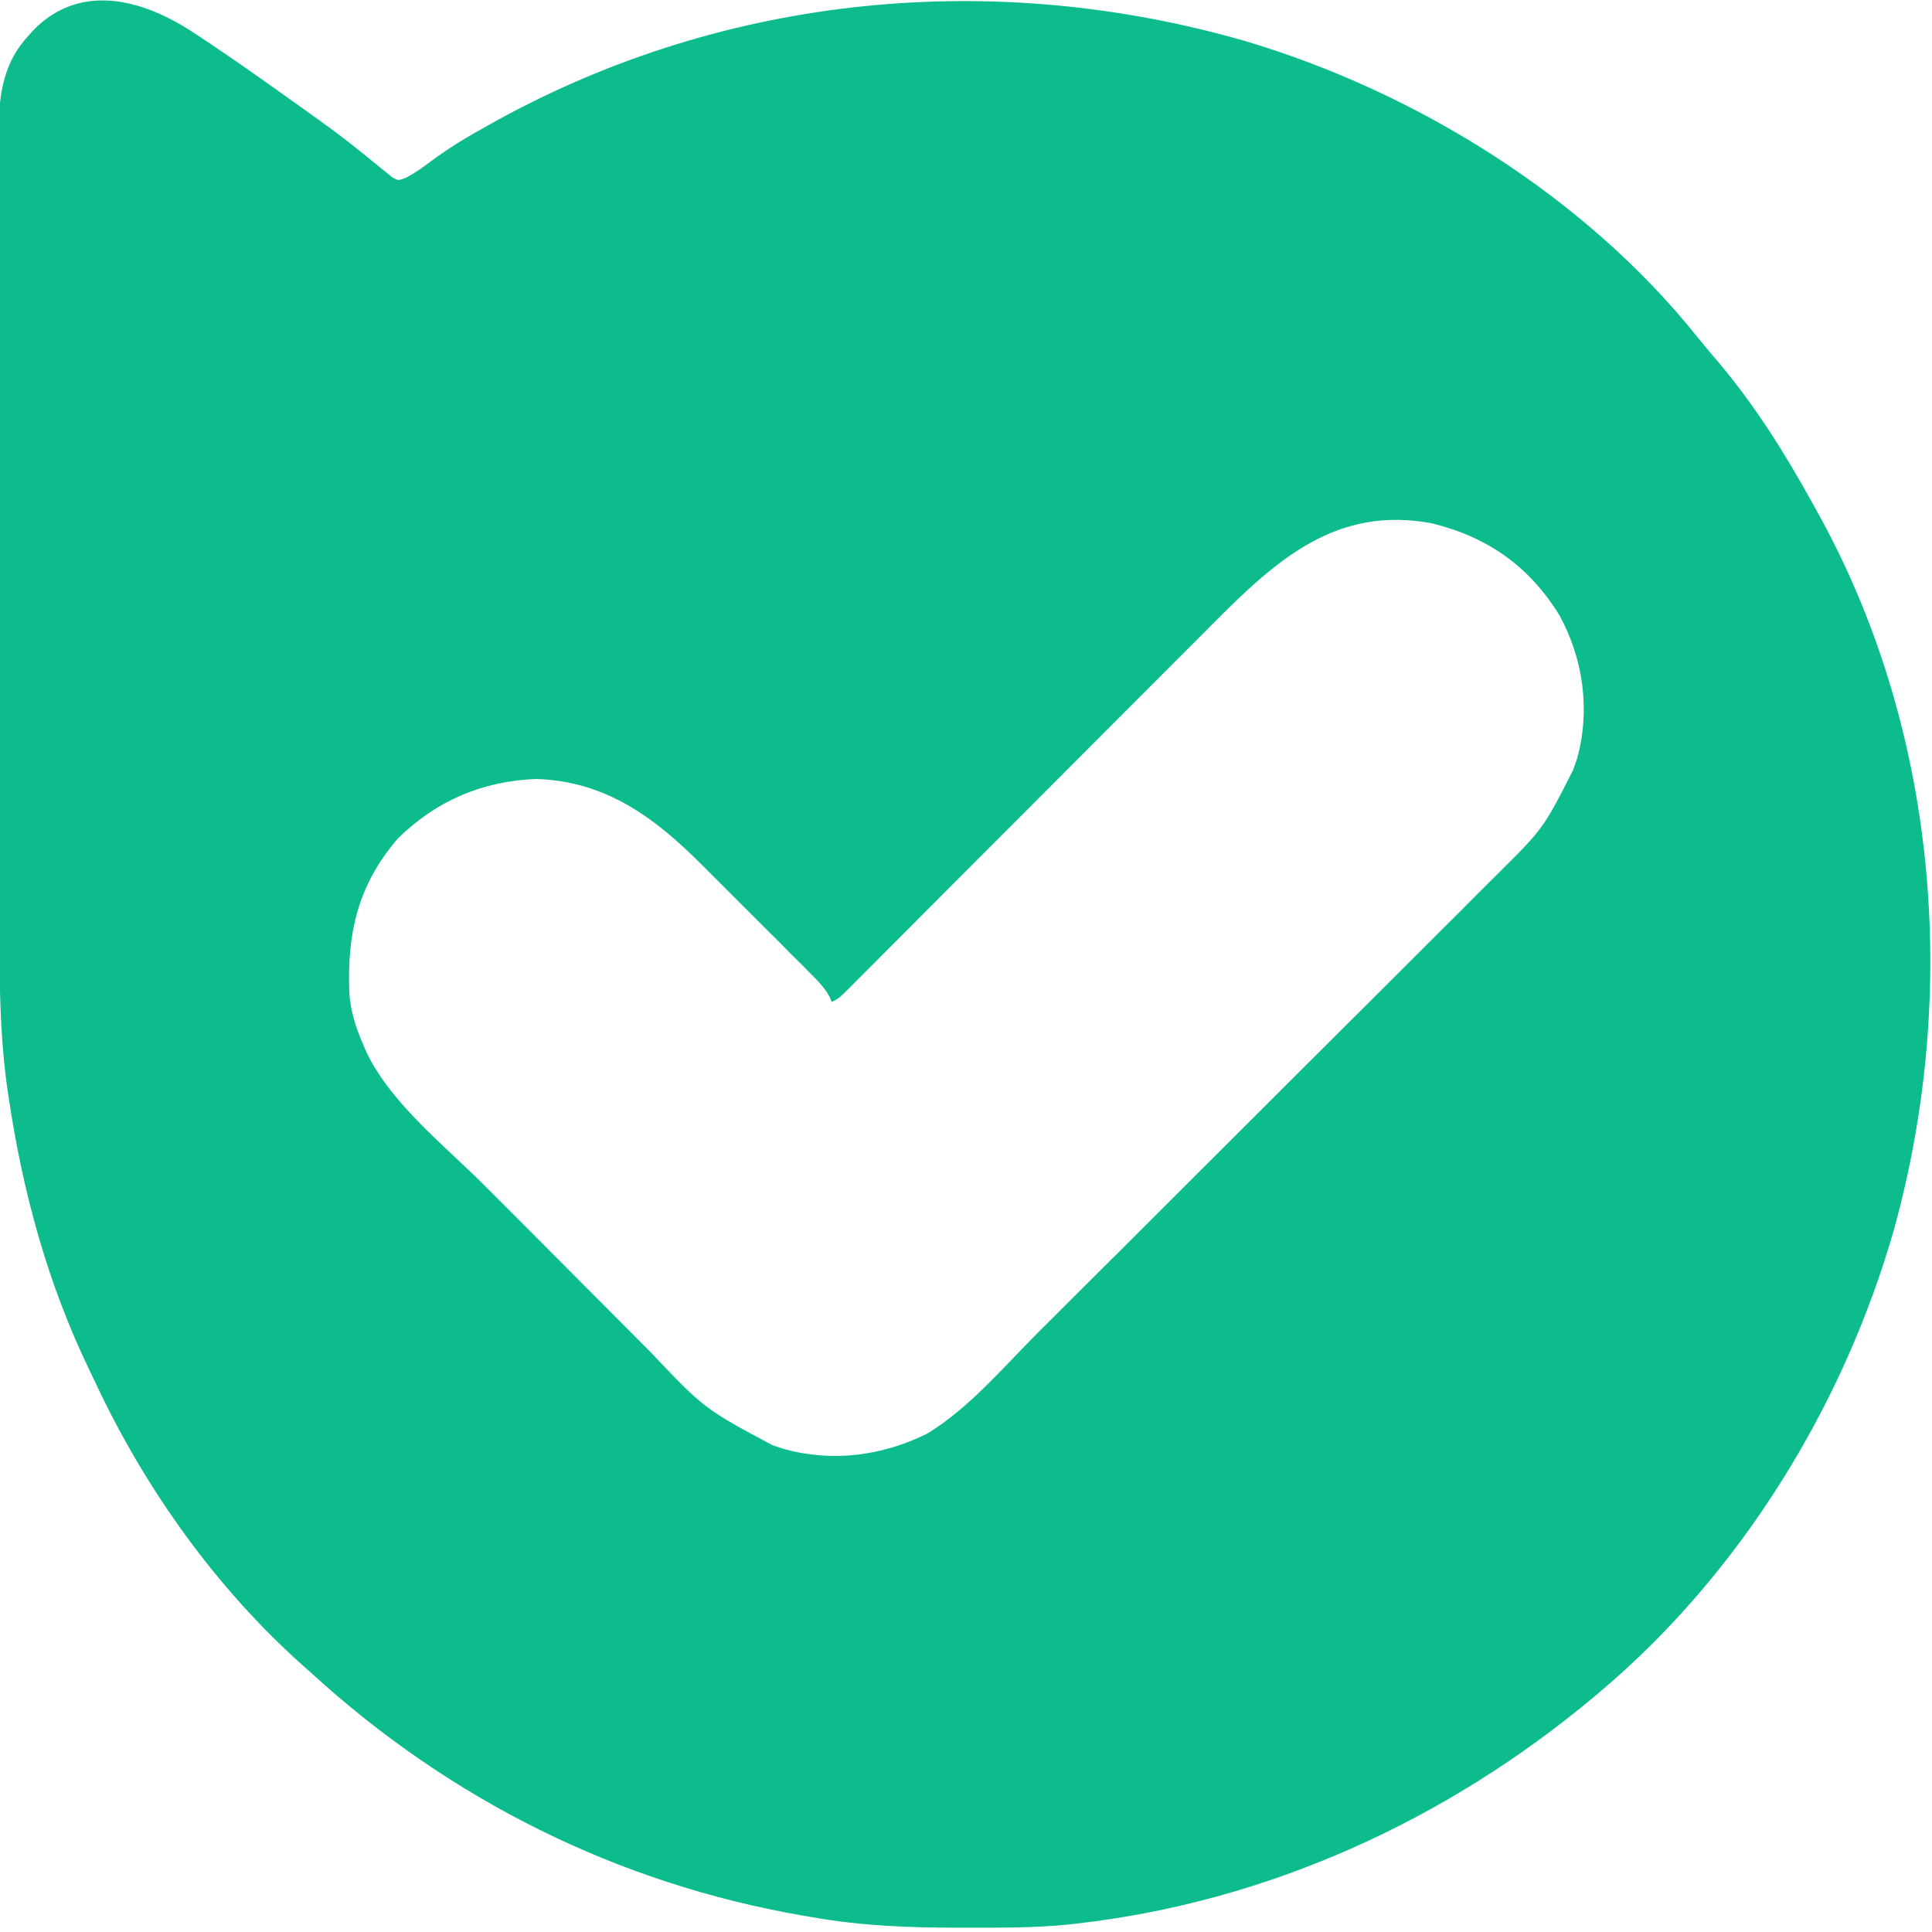
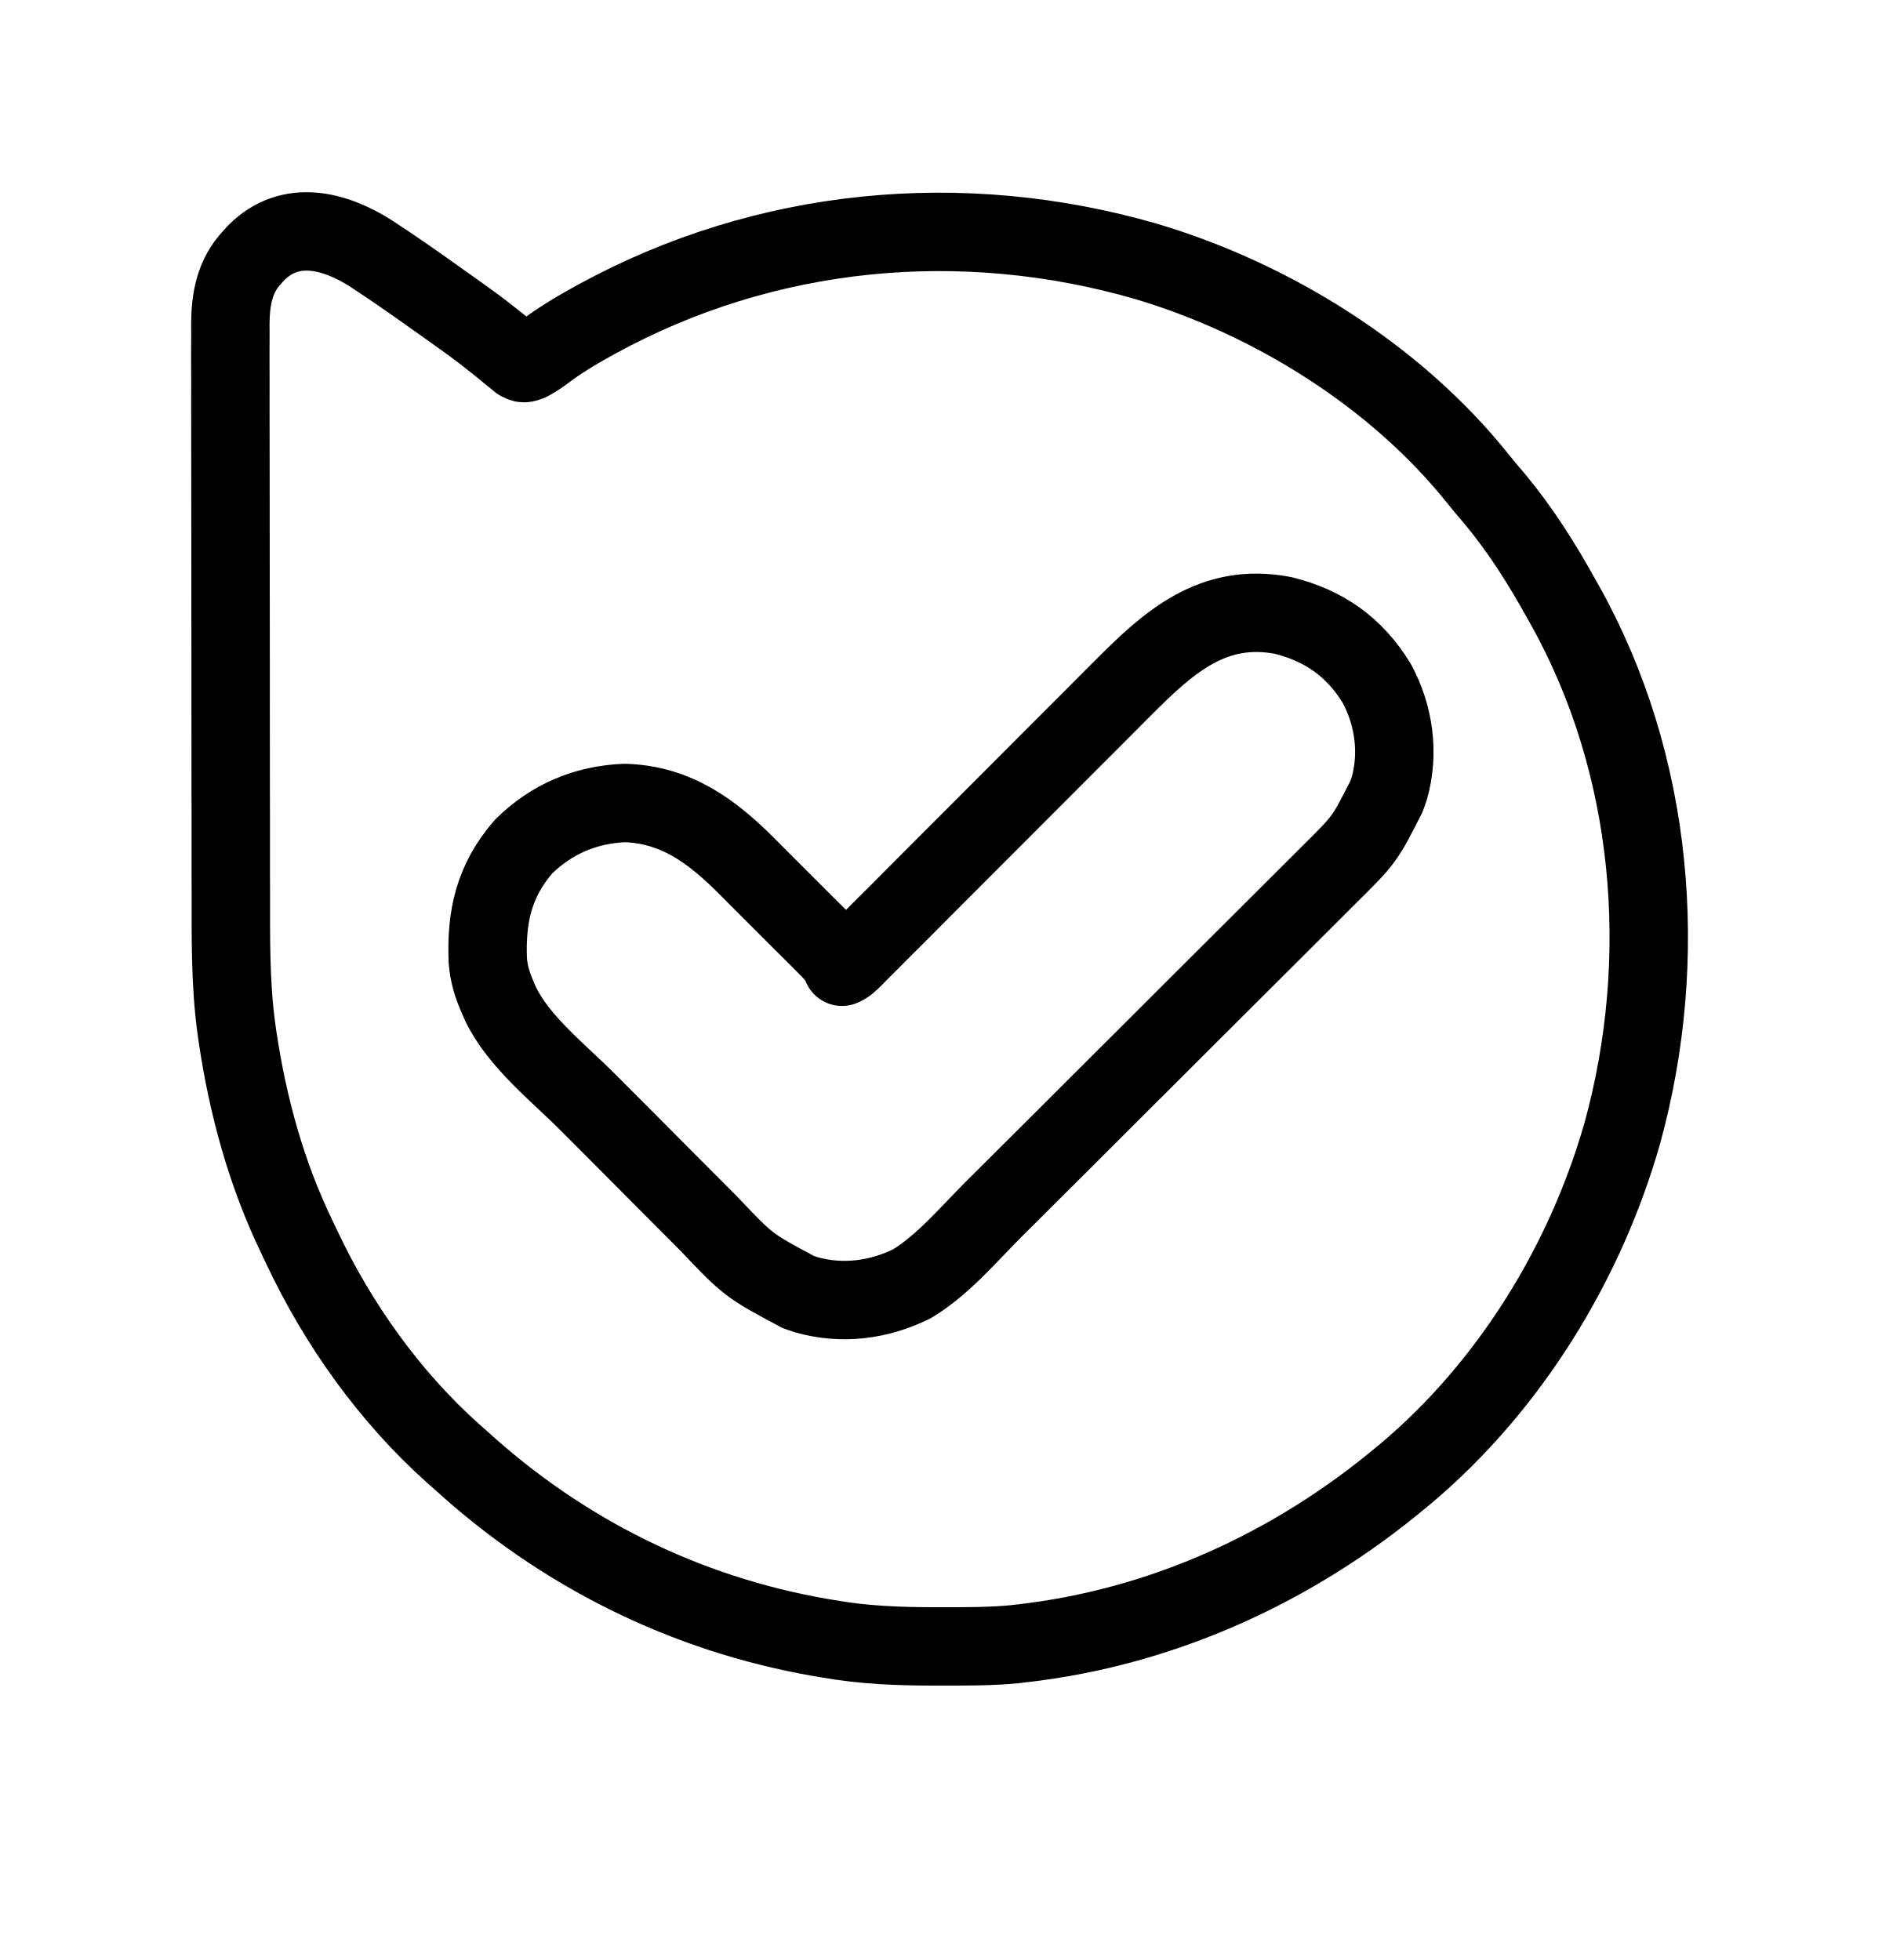
- <svg xmlns="http://www.w3.org/2000/svg" viewBox="0 0 26 26" fill="none" style="width: 19.5px; height: auto;">
-   <path d="M2.552 0.405C2.991 0.69 3.42 0.992 3.846 1.296C3.879 1.32 3.913 1.344 3.948 1.369C4.046 1.439 4.145 1.509 4.243 1.58C4.274 1.603 4.306 1.625 4.338 1.648C4.505 1.769 4.668 1.892 4.828 2.021C4.861 2.048 4.895 2.074 4.929 2.102C4.992 2.152 5.055 2.204 5.118 2.256C5.146 2.279 5.175 2.302 5.204 2.325C5.229 2.346 5.253 2.366 5.279 2.387C5.361 2.431 5.361 2.431 5.462 2.393C5.583 2.329 5.686 2.257 5.794 2.174C6.039 1.992 6.293 1.838 6.561 1.691C6.631 1.652 6.631 1.652 6.703 1.612C9.794 -0.08 13.39 -0.42 16.765 0.555C19.066 1.24 21.342 2.653 22.85 4.545C22.95 4.669 23.053 4.79 23.157 4.911C23.63 5.48 24.017 6.095 24.375 6.742C24.393 6.775 24.412 6.807 24.43 6.841C26.072 9.762 26.375 13.331 25.491 16.537C24.814 18.913 23.423 21.177 21.522 22.776C21.499 22.796 21.475 22.816 21.451 22.836C19.468 24.495 17.059 25.597 14.478 25.888C14.425 25.894 14.425 25.894 14.371 25.9C13.922 25.945 13.472 25.942 13.022 25.942C12.957 25.942 12.957 25.942 12.89 25.942C12.229 25.941 11.586 25.918 10.934 25.801C10.89 25.794 10.847 25.787 10.802 25.779C8.31 25.347 6.055 24.22 4.192 22.517C4.15 22.48 4.109 22.443 4.066 22.405C2.904 21.366 1.957 20.038 1.295 18.63C1.266 18.569 1.236 18.507 1.207 18.446C0.643 17.281 0.305 16.042 0.116 14.764C0.109 14.718 0.102 14.672 0.095 14.625C-0.019 13.796 -0.007 12.957 -0.008 12.122C-0.008 12.005 -0.008 11.888 -0.008 11.771C-0.009 11.455 -0.009 11.139 -0.009 10.823C-0.009 10.626 -0.01 10.428 -0.01 10.23C-0.01 9.682 -0.011 9.133 -0.011 8.584C-0.011 8.549 -0.011 8.514 -0.011 8.478C-0.011 8.443 -0.011 8.408 -0.011 8.372C-0.011 8.301 -0.011 8.231 -0.011 8.16C-0.011 8.124 -0.011 8.089 -0.011 8.053C-0.011 7.482 -0.012 6.91 -0.013 6.339C-0.014 5.751 -0.015 5.162 -0.015 4.574C-0.015 4.244 -0.015 3.915 -0.016 3.585C-0.016 3.305 -0.017 3.025 -0.016 2.744C-0.016 2.602 -0.016 2.459 -0.017 2.316C-0.017 2.161 -0.017 2.006 -0.017 1.851C-0.017 1.806 -0.017 1.762 -0.018 1.716C-0.014 1.248 0.059 0.823 0.388 0.475C0.413 0.448 0.437 0.421 0.462 0.393C1.083 -0.227 1.896 -0.011 2.552 0.405ZM16.334 8.382C16.279 8.437 16.224 8.492 16.169 8.548C16.05 8.666 15.932 8.784 15.814 8.903C15.628 9.09 15.441 9.277 15.254 9.464C14.858 9.86 14.463 10.257 14.067 10.653C13.639 11.083 13.21 11.512 12.781 11.941C12.596 12.127 12.41 12.313 12.225 12.499C12.109 12.615 11.994 12.73 11.879 12.845C11.826 12.899 11.772 12.953 11.719 13.006C11.646 13.079 11.573 13.152 11.5 13.225C11.479 13.246 11.458 13.268 11.436 13.29C11.289 13.436 11.289 13.436 11.193 13.484C11.183 13.46 11.172 13.435 11.162 13.41C11.094 13.289 11.012 13.205 10.913 13.107C10.853 13.046 10.853 13.046 10.792 12.984C10.748 12.94 10.704 12.896 10.659 12.853C10.614 12.807 10.569 12.762 10.524 12.716C10.428 12.621 10.333 12.526 10.238 12.431C10.116 12.31 9.995 12.189 9.875 12.068C9.781 11.973 9.687 11.88 9.593 11.786C9.548 11.741 9.504 11.697 9.459 11.652C8.816 11.006 8.157 10.511 7.211 10.483C6.489 10.513 5.876 10.774 5.358 11.28C4.813 11.908 4.667 12.567 4.702 13.376C4.721 13.616 4.787 13.827 4.883 14.046C4.9 14.085 4.917 14.125 4.934 14.166C5.271 14.862 5.995 15.425 6.533 15.966C6.575 16.008 6.617 16.049 6.658 16.091C6.854 16.288 7.05 16.484 7.246 16.68C7.47 16.905 7.694 17.13 7.917 17.355C8.091 17.531 8.266 17.706 8.441 17.881C8.545 17.985 8.648 18.089 8.752 18.193C9.477 18.957 9.477 18.957 10.393 19.448C10.442 19.464 10.491 19.48 10.541 19.497C11.195 19.682 11.87 19.594 12.476 19.294C13.041 18.952 13.504 18.397 13.969 17.933C14.042 17.86 14.116 17.787 14.19 17.713C14.409 17.495 14.628 17.276 14.847 17.057C14.93 16.975 15.013 16.892 15.096 16.81C15.461 16.445 15.827 16.08 16.193 15.714C16.282 15.626 16.371 15.537 16.46 15.448C16.482 15.425 16.504 15.403 16.527 15.381C16.886 15.022 17.245 14.664 17.604 14.306C17.974 13.937 18.344 13.568 18.714 13.199C18.921 12.992 19.128 12.785 19.335 12.579C19.531 12.385 19.725 12.19 19.919 11.995C19.991 11.924 20.062 11.853 20.133 11.782C20.769 11.152 20.769 11.152 21.171 10.361C21.188 10.313 21.205 10.265 21.222 10.215C21.404 9.568 21.31 8.874 20.989 8.285C20.584 7.624 20.026 7.23 19.275 7.044C17.986 6.798 17.174 7.538 16.334 8.382Z" fill="#0CBC8D" />
+ <svg xmlns="http://www.w3.org/2000/svg" viewBox="0 0 24 25">
+   <g fill="none" class="nc-icon-wrapper">
+     <path d="M4.725 3.229C5.031 3.428 5.329 3.638 5.625 3.85C5.649 3.866 5.672 3.883 5.696 3.9C5.765 3.949 5.833 3.998 5.902 4.047C5.923 4.063 5.945 4.078 5.968 4.095C6.084 4.178 6.197 4.264 6.309 4.354C6.332 4.373 6.355 4.391 6.379 4.41C6.423 4.445 6.467 4.481 6.51 4.518C6.53 4.534 6.55 4.549 6.57 4.566C6.588 4.58 6.605 4.594 6.622 4.609C6.68 4.639 6.68 4.639 6.75 4.613C6.834 4.568 6.906 4.518 6.981 4.46C7.152 4.334 7.328 4.227 7.514 4.124C7.563 4.097 7.563 4.097 7.613 4.069C9.764 2.892 12.267 2.655 14.615 3.334C16.217 3.81 17.8 4.794 18.85 6.11C18.919 6.197 18.991 6.281 19.063 6.365C19.392 6.761 19.662 7.189 19.911 7.639C19.924 7.662 19.936 7.685 19.95 7.708C21.092 9.741 21.302 12.225 20.688 14.455C20.217 16.109 19.249 17.684 17.926 18.797C17.91 18.811 17.893 18.824 17.876 18.838C16.497 19.993 14.82 20.76 13.024 20.962C12.987 20.967 12.987 20.967 12.949 20.971C12.637 21.002 12.324 21 12.011 21C11.965 21 11.965 21 11.919 21C11.459 21 11.012 20.983 10.557 20.902C10.527 20.897 10.497 20.892 10.466 20.887C8.731 20.586 7.163 19.802 5.866 18.616C5.837 18.591 5.808 18.565 5.778 18.539C4.97 17.816 4.311 16.892 3.85 15.912C3.83 15.869 3.809 15.826 3.789 15.784C3.397 14.973 3.161 14.111 3.029 13.222C3.025 13.19 3.02 13.158 3.015 13.124C2.936 12.548 2.944 11.964 2.944 11.383C2.944 11.302 2.943 11.22 2.943 11.139C2.943 10.919 2.943 10.699 2.943 10.479C2.942 10.342 2.942 10.204 2.942 10.067C2.942 9.685 2.942 9.303 2.941 8.921C2.941 8.897 2.941 8.873 2.941 8.848C2.941 8.823 2.941 8.799 2.941 8.774C2.941 8.724 2.941 8.675 2.941 8.626C2.941 8.601 2.941 8.577 2.941 8.551C2.941 8.154 2.941 7.756 2.94 7.359C2.939 6.949 2.939 6.54 2.939 6.13C2.939 5.901 2.939 5.672 2.938 5.442C2.938 5.247 2.937 5.052 2.938 4.857C2.938 4.758 2.938 4.659 2.937 4.559C2.937 4.451 2.937 4.343 2.938 4.235C2.937 4.204 2.937 4.173 2.937 4.142C2.939 3.816 2.99 3.52 3.219 3.278C3.236 3.259 3.253 3.24 3.271 3.221C3.703 2.79 4.268 2.94 4.725 3.229ZM14.316 8.78C14.277 8.819 14.239 8.857 14.2 8.896C14.118 8.978 14.036 9.06 13.954 9.143C13.824 9.273 13.694 9.403 13.564 9.533C13.289 9.809 13.013 10.085 12.738 10.361C12.44 10.66 12.142 10.959 11.843 11.257C11.714 11.386 11.585 11.516 11.456 11.646C11.376 11.726 11.296 11.806 11.215 11.886C11.178 11.924 11.141 11.961 11.104 11.998C11.053 12.049 11.002 12.1 10.952 12.15C10.937 12.165 10.922 12.18 10.907 12.196C10.805 12.297 10.805 12.297 10.738 12.331C10.731 12.314 10.724 12.297 10.716 12.28C10.669 12.195 10.612 12.137 10.543 12.068C10.501 12.026 10.501 12.026 10.459 11.983C10.428 11.952 10.397 11.922 10.367 11.891C10.335 11.86 10.304 11.828 10.272 11.797C10.206 11.73 10.139 11.664 10.073 11.598C9.989 11.514 9.905 11.43 9.82 11.345C9.755 11.28 9.69 11.214 9.624 11.149C9.593 11.118 9.562 11.087 9.532 11.056C9.084 10.606 8.625 10.262 7.967 10.242C7.464 10.264 7.038 10.445 6.678 10.797C6.298 11.234 6.197 11.693 6.221 12.256C6.234 12.423 6.28 12.569 6.347 12.722C6.359 12.749 6.37 12.777 6.383 12.805C6.617 13.29 7.121 13.682 7.495 14.058C7.524 14.087 7.553 14.116 7.582 14.145C7.719 14.282 7.855 14.419 7.991 14.555C8.147 14.711 8.303 14.868 8.458 15.025C8.58 15.147 8.701 15.269 8.823 15.391C8.895 15.463 8.967 15.535 9.039 15.608C9.544 16.14 9.544 16.14 10.182 16.481C10.215 16.492 10.249 16.503 10.284 16.515C10.739 16.644 11.209 16.583 11.631 16.374C12.024 16.136 12.346 15.75 12.669 15.427C12.721 15.376 12.772 15.325 12.823 15.274C12.976 15.122 13.128 14.97 13.281 14.817C13.338 14.76 13.396 14.703 13.454 14.645C13.708 14.391 13.963 14.137 14.217 13.883C14.279 13.821 14.341 13.759 14.403 13.697C14.418 13.682 14.434 13.666 14.45 13.651C14.699 13.401 14.949 13.152 15.199 12.903C15.457 12.646 15.714 12.389 15.972 12.132C16.116 11.988 16.26 11.844 16.404 11.701C16.54 11.566 16.675 11.431 16.811 11.295C16.86 11.245 16.91 11.196 16.959 11.147C17.402 10.708 17.402 10.708 17.681 10.158C17.693 10.124 17.705 10.091 17.717 10.056C17.844 9.605 17.778 9.123 17.555 8.713C17.273 8.253 16.885 7.979 16.362 7.85C15.465 7.678 14.9 8.193 14.316 8.78Z" />
+     <path d="M4.725 3.229C5.031 3.428 5.329 3.638 5.625 3.85C5.649 3.866 5.672 3.883 5.696 3.9C5.765 3.949 5.833 3.998 5.902 4.047C5.923 4.063 5.945 4.078 5.968 4.095C6.084 4.178 6.197 4.264 6.309 4.354C6.332 4.373 6.355 4.391 6.379 4.41C6.423 4.445 6.467 4.481 6.51 4.518C6.53 4.534 6.55 4.549 6.57 4.566C6.588 4.58 6.605 4.594 6.622 4.609C6.68 4.639 6.68 4.639 6.75 4.613C6.834 4.568 6.906 4.518 6.981 4.46C7.152 4.334 7.328 4.227 7.514 4.124C7.563 4.097 7.563 4.097 7.613 4.069C9.764 2.892 12.267 2.655 14.615 3.334C16.217 3.81 17.8 4.794 18.85 6.11C18.919 6.197 18.991 6.281 19.063 6.365C19.392 6.761 19.662 7.189 19.911 7.639C19.924 7.662 19.936 7.685 19.95 7.708C21.092 9.741 21.302 12.225 20.688 14.455C20.217 16.109 19.249 17.684 17.926 18.797C17.91 18.811 17.893 18.824 17.876 18.838C16.497 19.993 14.82 20.76 13.024 20.962C12.987 20.967 12.987 20.967 12.949 20.971C12.637 21.002 12.324 21 12.011 21C11.965 21 11.965 21 11.919 21C11.459 21 11.012 20.983 10.557 20.902C10.527 20.897 10.497 20.892 10.466 20.887C8.731 20.586 7.163 19.802 5.866 18.616C5.837 18.591 5.808 18.565 5.778 18.539C4.97 17.816 4.311 16.892 3.85 15.912C3.83 15.869 3.809 15.826 3.789 15.784C3.397 14.973 3.161 14.111 3.029 13.222C3.025 13.19 3.02 13.158 3.015 13.124C2.936 12.548 2.944 11.964 2.944 11.383C2.944 11.302 2.943 11.22 2.943 11.139C2.943 10.919 2.943 10.699 2.943 10.479C2.942 10.342 2.942 10.204 2.942 10.067C2.942 9.685 2.942 9.303 2.941 8.921C2.941 8.897 2.941 8.873 2.941 8.848C2.941 8.823 2.941 8.799 2.941 8.774C2.941 8.724 2.941 8.675 2.941 8.626C2.941 8.601 2.941 8.577 2.941 8.551C2.941 8.154 2.941 7.756 2.94 7.359C2.939 6.949 2.939 6.54 2.939 6.13C2.939 5.901 2.939 5.672 2.938 5.442C2.938 5.247 2.937 5.052 2.938 4.857C2.938 4.758 2.938 4.659 2.937 4.559C2.937 4.451 2.937 4.343 2.938 4.235C2.937 4.204 2.937 4.173 2.937 4.142C2.939 3.816 2.99 3.52 3.219 3.278C3.236 3.259 3.253 3.24 3.271 3.221C3.703 2.79 4.268 2.94 4.725 3.229ZM14.316 8.78C14.277 8.819 14.239 8.857 14.2 8.896C14.118 8.978 14.036 9.06 13.954 9.143C13.824 9.273 13.694 9.403 13.564 9.533C13.289 9.809 13.013 10.085 12.738 10.361C12.44 10.66 12.142 10.959 11.843 11.257C11.714 11.386 11.585 11.516 11.456 11.646C11.376 11.726 11.296 11.806 11.215 11.886C11.178 11.924 11.141 11.961 11.104 11.998C11.053 12.049 11.002 12.1 10.952 12.15C10.937 12.165 10.922 12.18 10.907 12.196C10.805 12.297 10.805 12.297 10.738 12.331C10.731 12.314 10.724 12.297 10.716 12.28C10.669 12.195 10.612 12.137 10.543 12.068C10.501 12.026 10.501 12.026 10.459 11.983C10.428 11.952 10.397 11.922 10.367 11.891C10.335 11.86 10.304 11.828 10.272 11.797C10.206 11.73 10.139 11.664 10.073 11.598C9.989 11.514 9.905 11.43 9.82 11.345C9.755 11.28 9.69 11.214 9.624 11.149C9.593 11.118 9.562 11.087 9.532 11.056C9.084 10.606 8.625 10.262 7.967 10.242C7.464 10.264 7.038 10.445 6.678 10.797C6.298 11.234 6.197 11.693 6.221 12.256C6.234 12.423 6.28 12.569 6.347 12.722C6.359 12.749 6.37 12.777 6.383 12.805C6.617 13.29 7.121 13.682 7.495 14.058C7.524 14.087 7.553 14.116 7.582 14.145C7.719 14.282 7.855 14.419 7.991 14.555C8.147 14.711 8.303 14.868 8.458 15.025C8.58 15.147 8.701 15.269 8.823 15.391C8.895 15.463 8.967 15.535 9.039 15.608C9.544 16.14 9.544 16.14 10.182 16.481C10.215 16.492 10.249 16.503 10.284 16.515C10.739 16.644 11.209 16.583 11.631 16.374C12.024 16.136 12.346 15.75 12.669 15.427C12.721 15.376 12.772 15.325 12.823 15.274C12.976 15.122 13.128 14.97 13.281 14.817C13.338 14.76 13.396 14.703 13.454 14.645C13.708 14.391 13.963 14.137 14.217 13.883C14.279 13.821 14.341 13.759 14.403 13.697C14.418 13.682 14.434 13.666 14.45 13.651C14.699 13.401 14.949 13.152 15.199 12.903C15.457 12.646 15.714 12.389 15.972 12.132C16.116 11.988 16.26 11.844 16.404 11.701C16.54 11.566 16.675 11.431 16.811 11.295C16.86 11.245 16.91 11.196 16.959 11.147C17.402 10.708 17.402 10.708 17.681 10.158C17.693 10.124 17.705 10.091 17.717 10.056C17.844 9.605 17.778 9.123 17.555 8.713C17.273 8.253 16.885 7.979 16.362 7.85C15.465 7.678 14.9 8.193 14.316 8.78Z" stroke="currentColor" stroke-linecap="round" stroke-linejoin="round" />
+   </g>
</svg>
